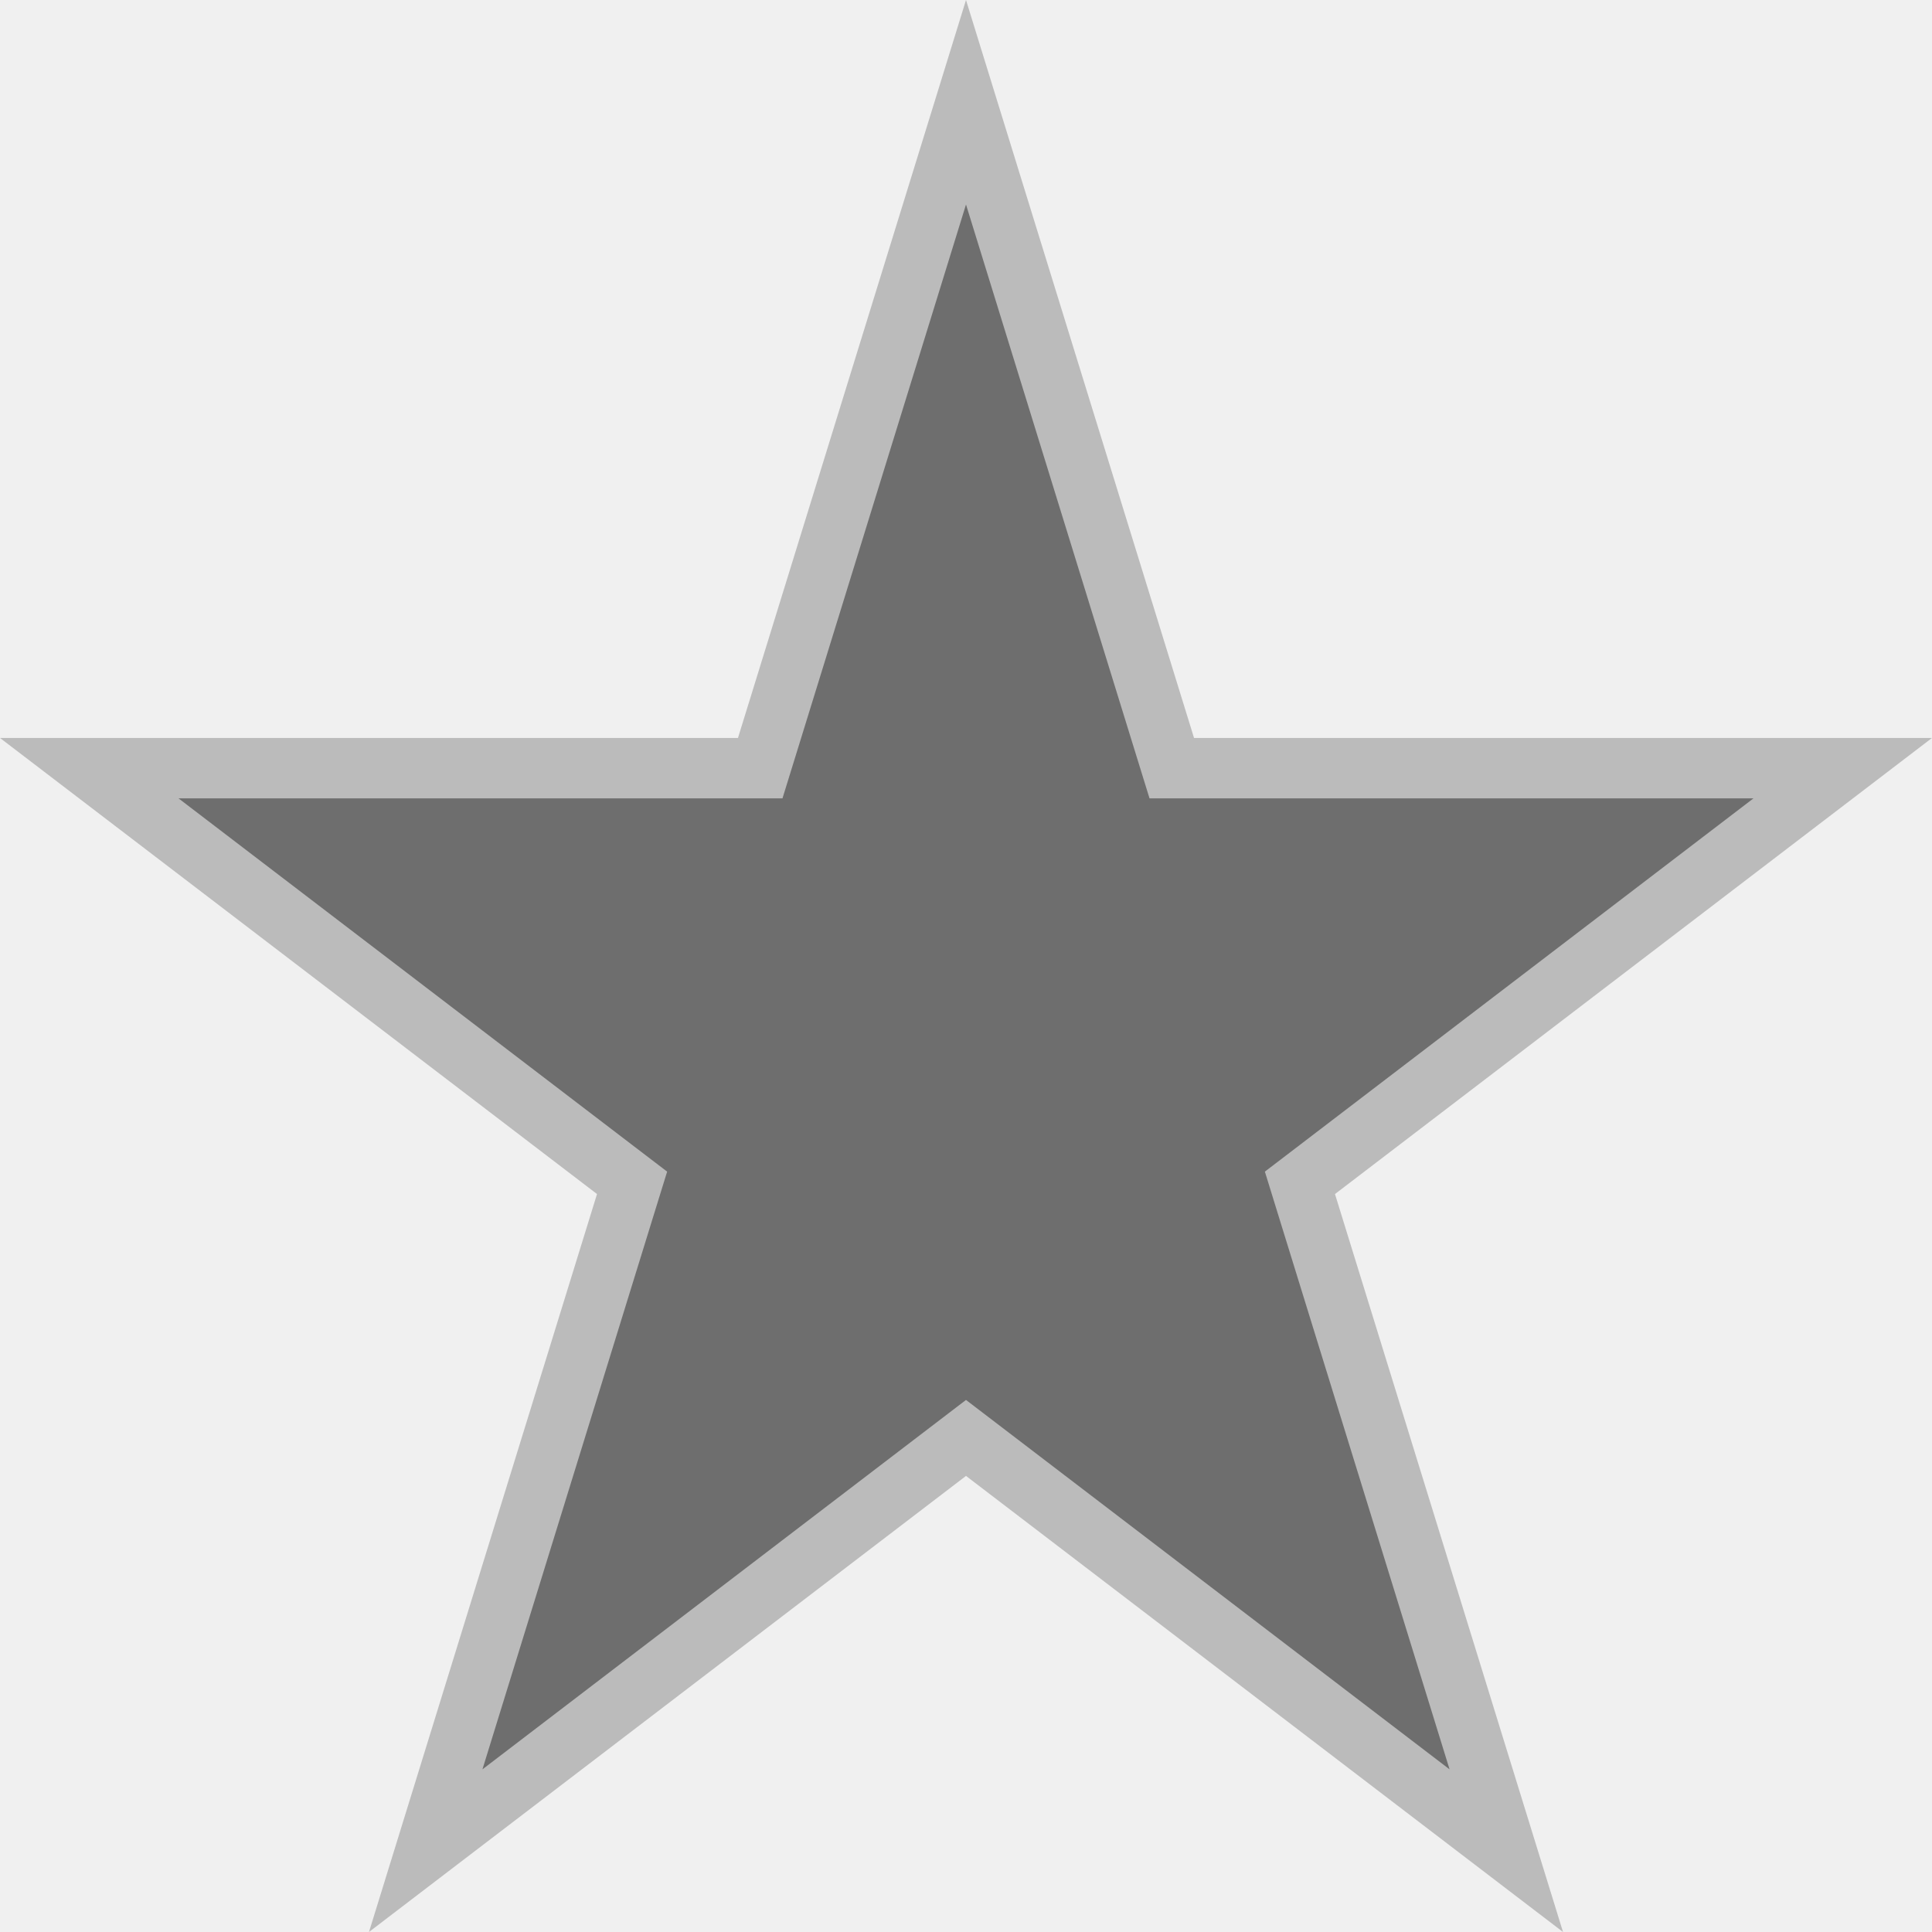
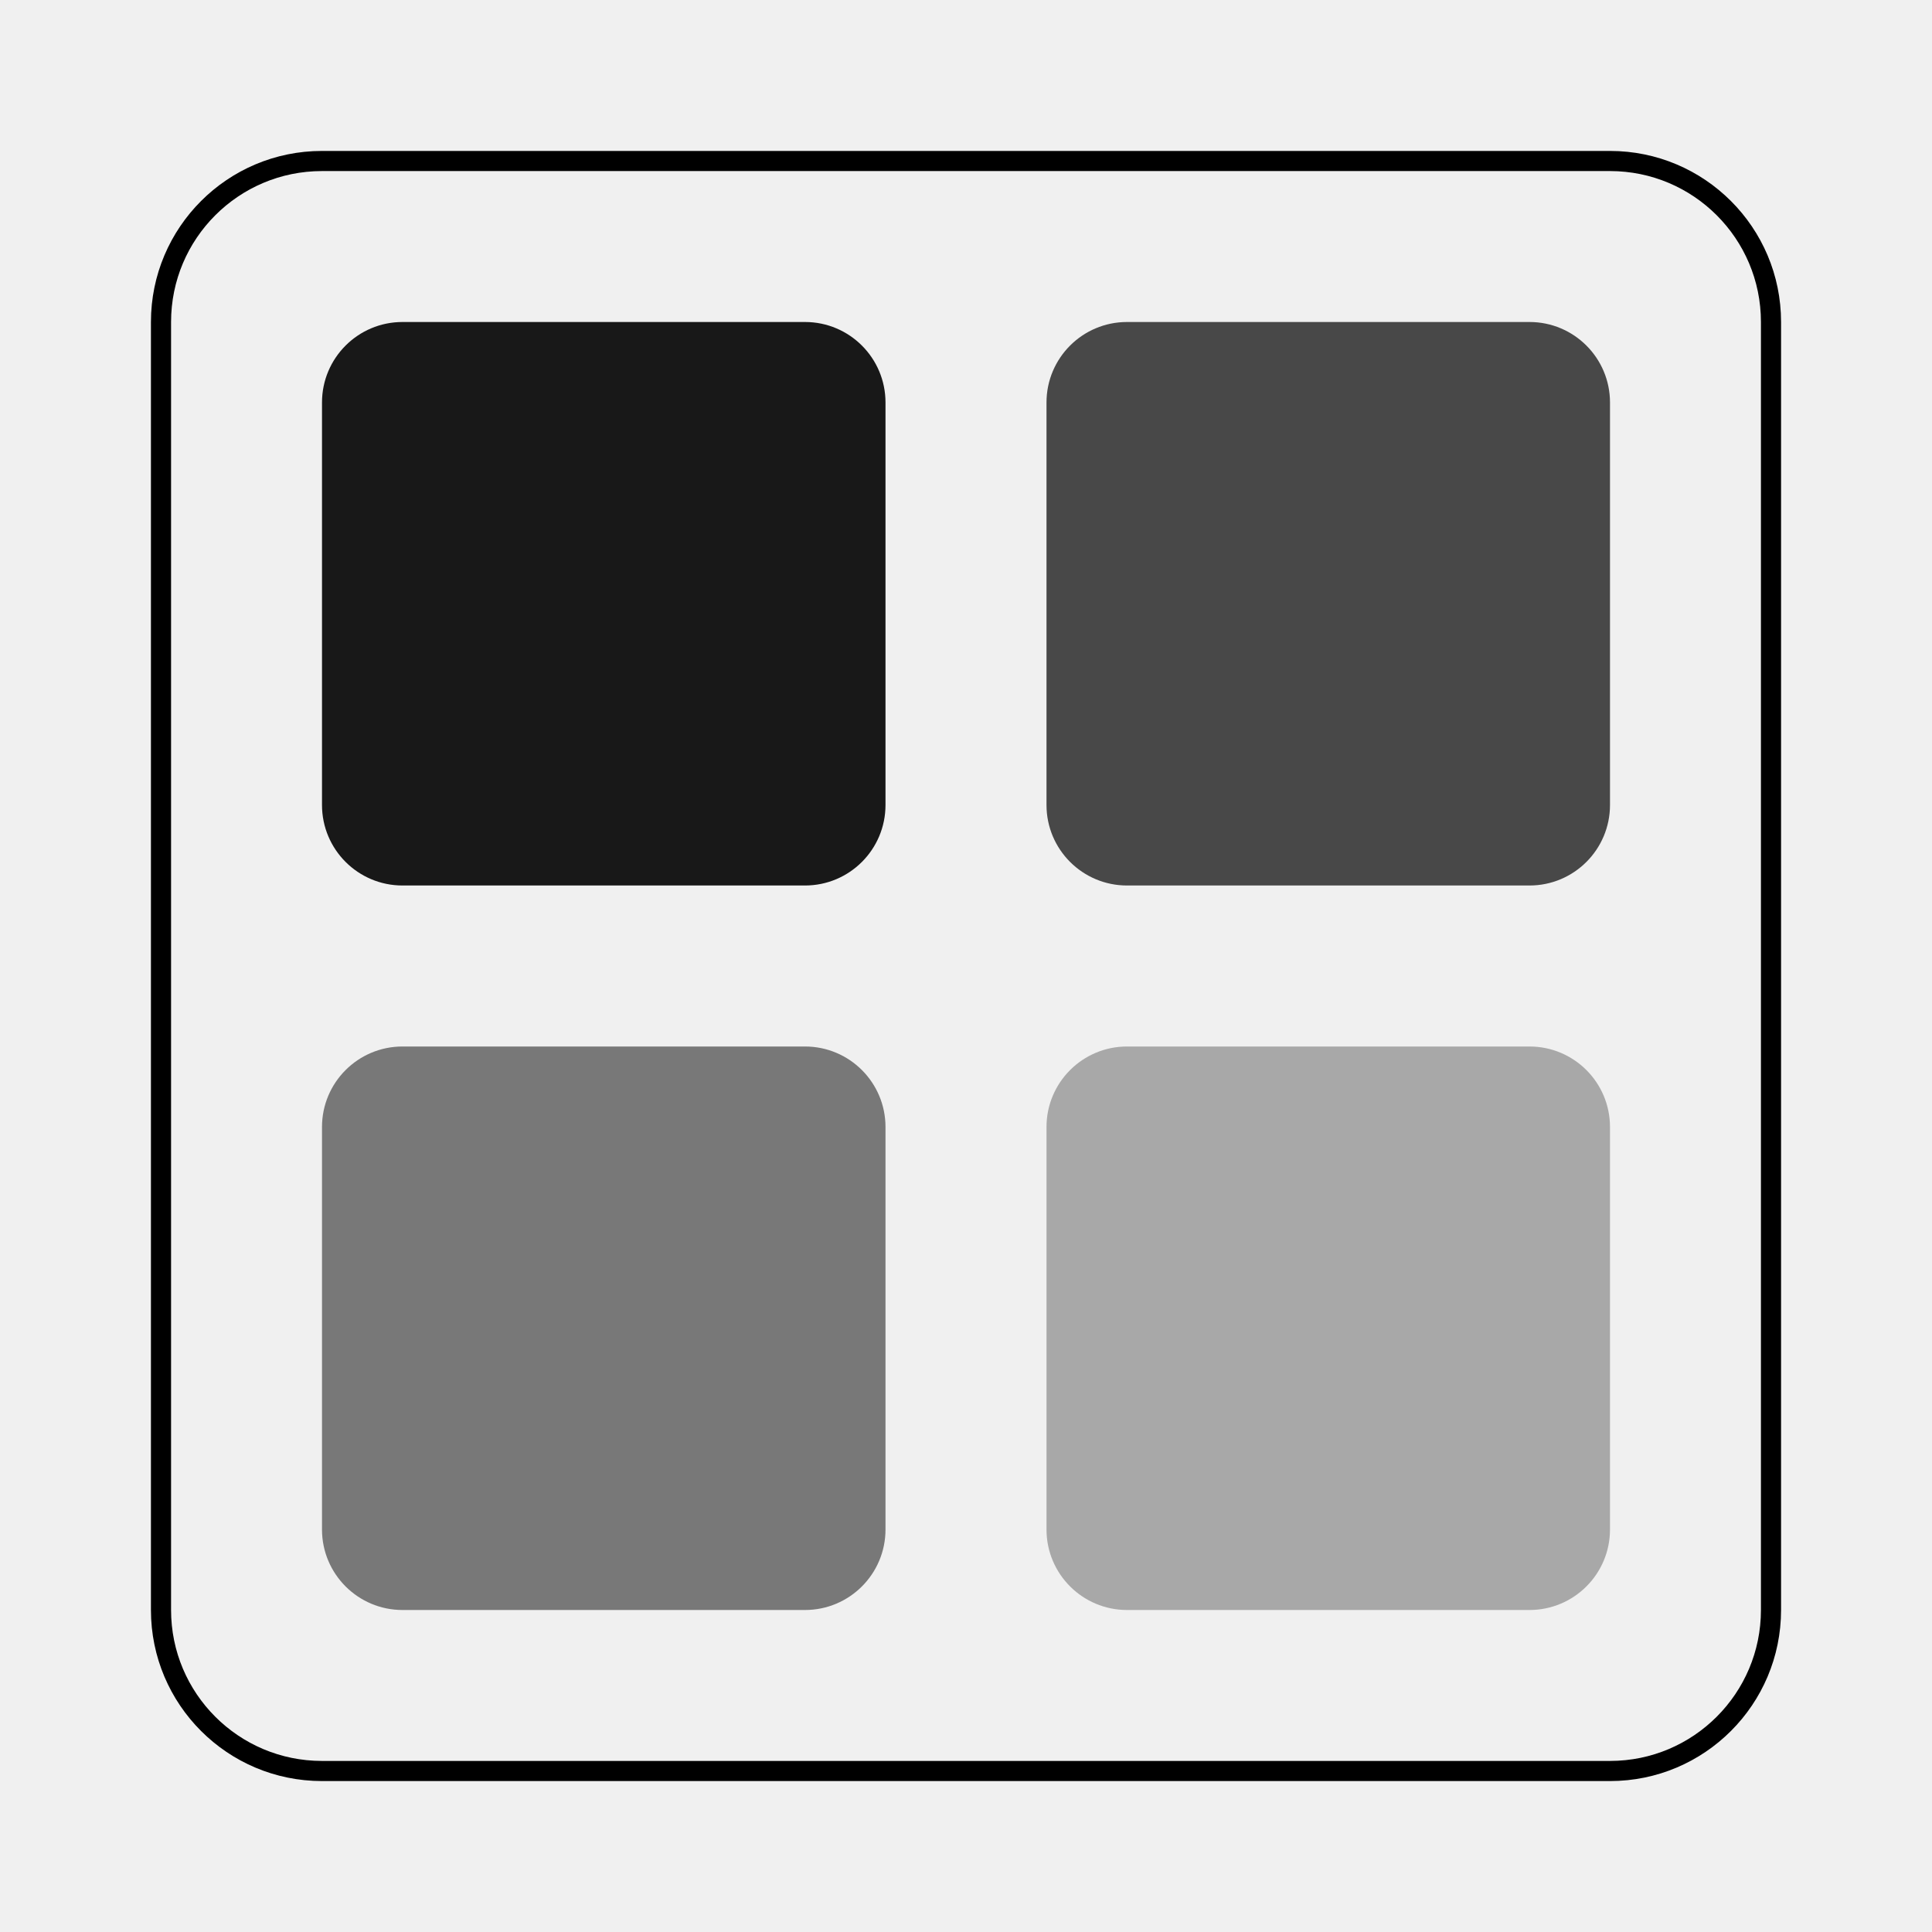
<svg xmlns="http://www.w3.org/2000/svg" width="192" height="192" viewBox="0 0 192 192" fill="none">
-   <path d="M96 10.161L115.796 74.223L116.45 76.338H118.663H183.131L130.848 116.279L129.185 117.549L129.802 119.548L149.694 183.918L97.821 144.291L96 142.9L94.179 144.291L42.306 183.918L62.197 119.548L62.815 117.549L61.152 116.279L8.869 76.338H73.338H75.55L76.204 74.223L96 10.161Z" fill="#6E6E6E" stroke="#BBBBBB" stroke-width="6" />
+   <g clip-path="url(#clip0_2001_33)">
+     <path d="M160 16H32C23.163 16 16 23.163 16 32V160C16 168.837 23.163 176 32 176H160C168.837 176 176 168.837 176 160V32C176 23.163 168.837 16 160 16Z" stroke="black" stroke-width="2" />
+     <path opacity="0.9" d="M80 32H40C35.582 32 32 35.582 32 40V80C32 84.418 35.582 88 40 88H80C84.418 88 88 84.418 88 80V40C88 35.582 84.418 32 80 32Z" fill="black" />
+     <path opacity="0.7" d="M152 32H112C107.582 32 104 35.582 104 40V80C104 84.418 107.582 88 112 88H152C156.418 88 160 84.418 160 80V40C160 35.582 156.418 32 152 32Z" fill="black" />
+     <path opacity="0.5" d="M80 104H40C35.582 104 32 107.582 32 112V152C32 156.418 35.582 160 40 160H80C84.418 160 88 156.418 88 152V112C88 107.582 84.418 104 80 104Z" fill="black" />
+     <path opacity="0.3" d="M152 104H112C107.582 104 104 107.582 104 112V152C104 156.418 107.582 160 112 160H152C156.418 160 160 156.418 160 152V112C160 107.582 156.418 104 152 104Z" fill="black" />
+   </g>
+   <defs>
+     <clipPath id="clip0_2001_33">
+       <rect width="192" height="192" fill="white" />
+     </clipPath>
+   </defs>
</svg>
